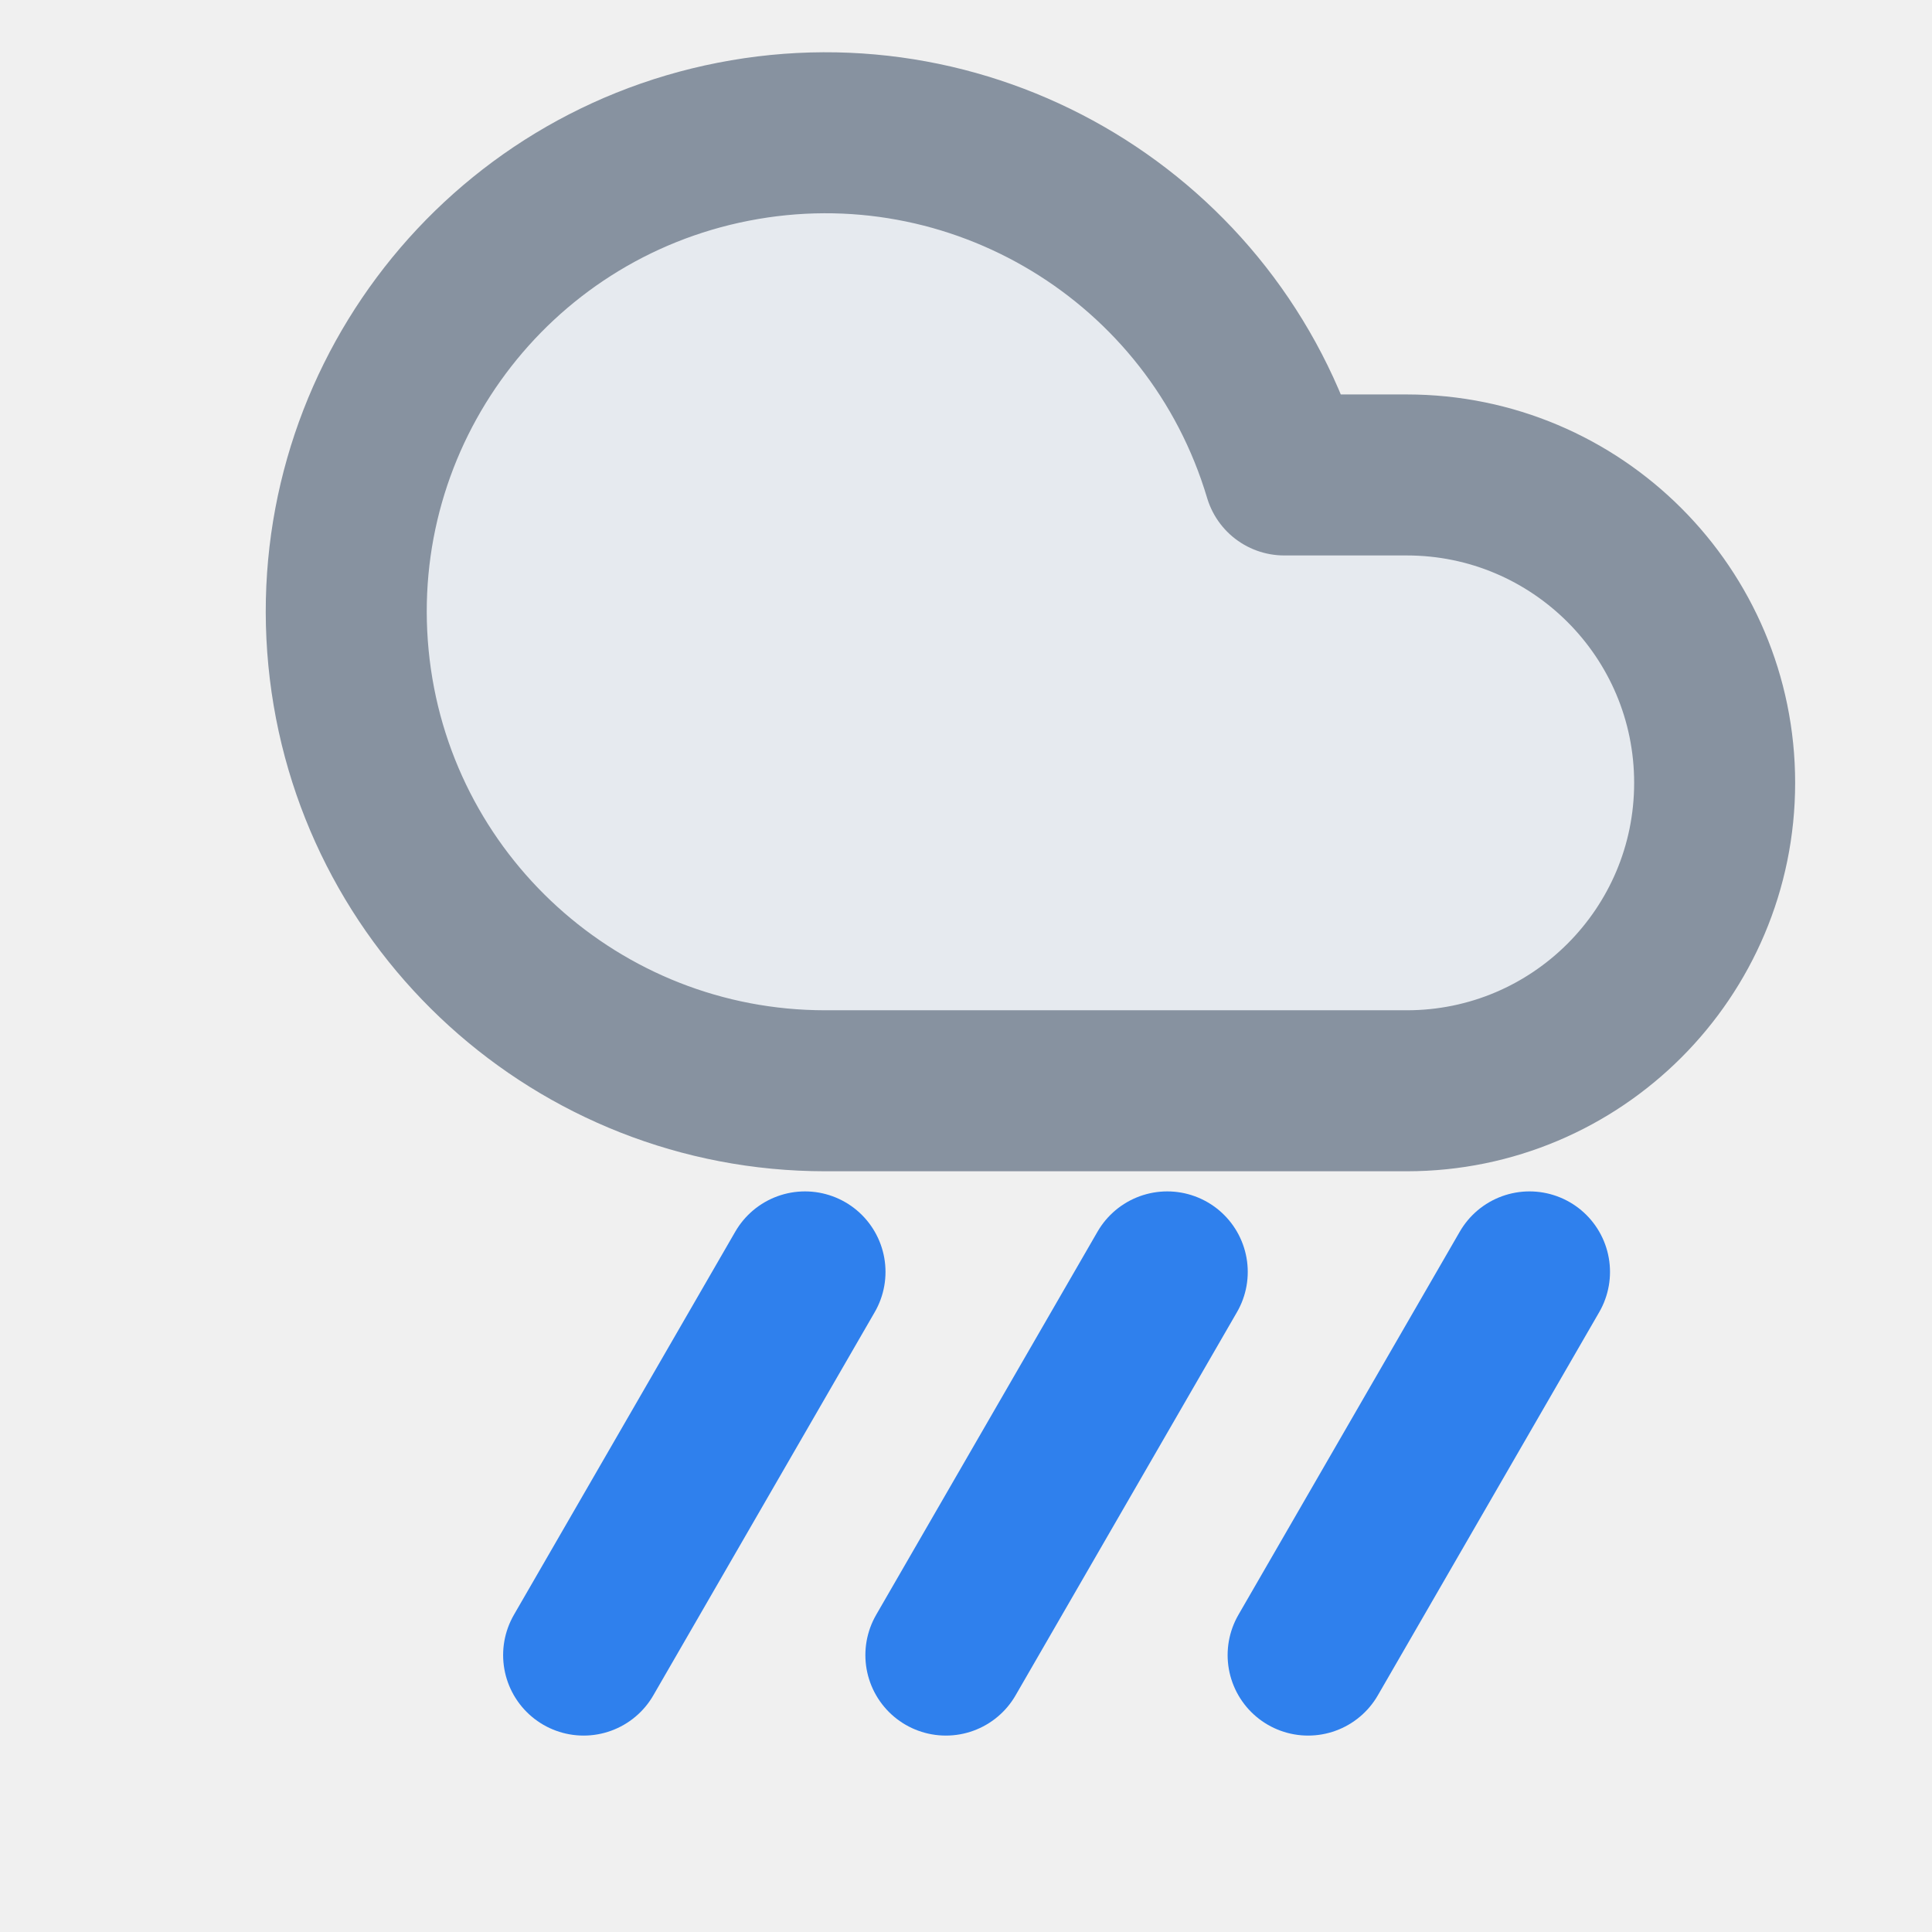
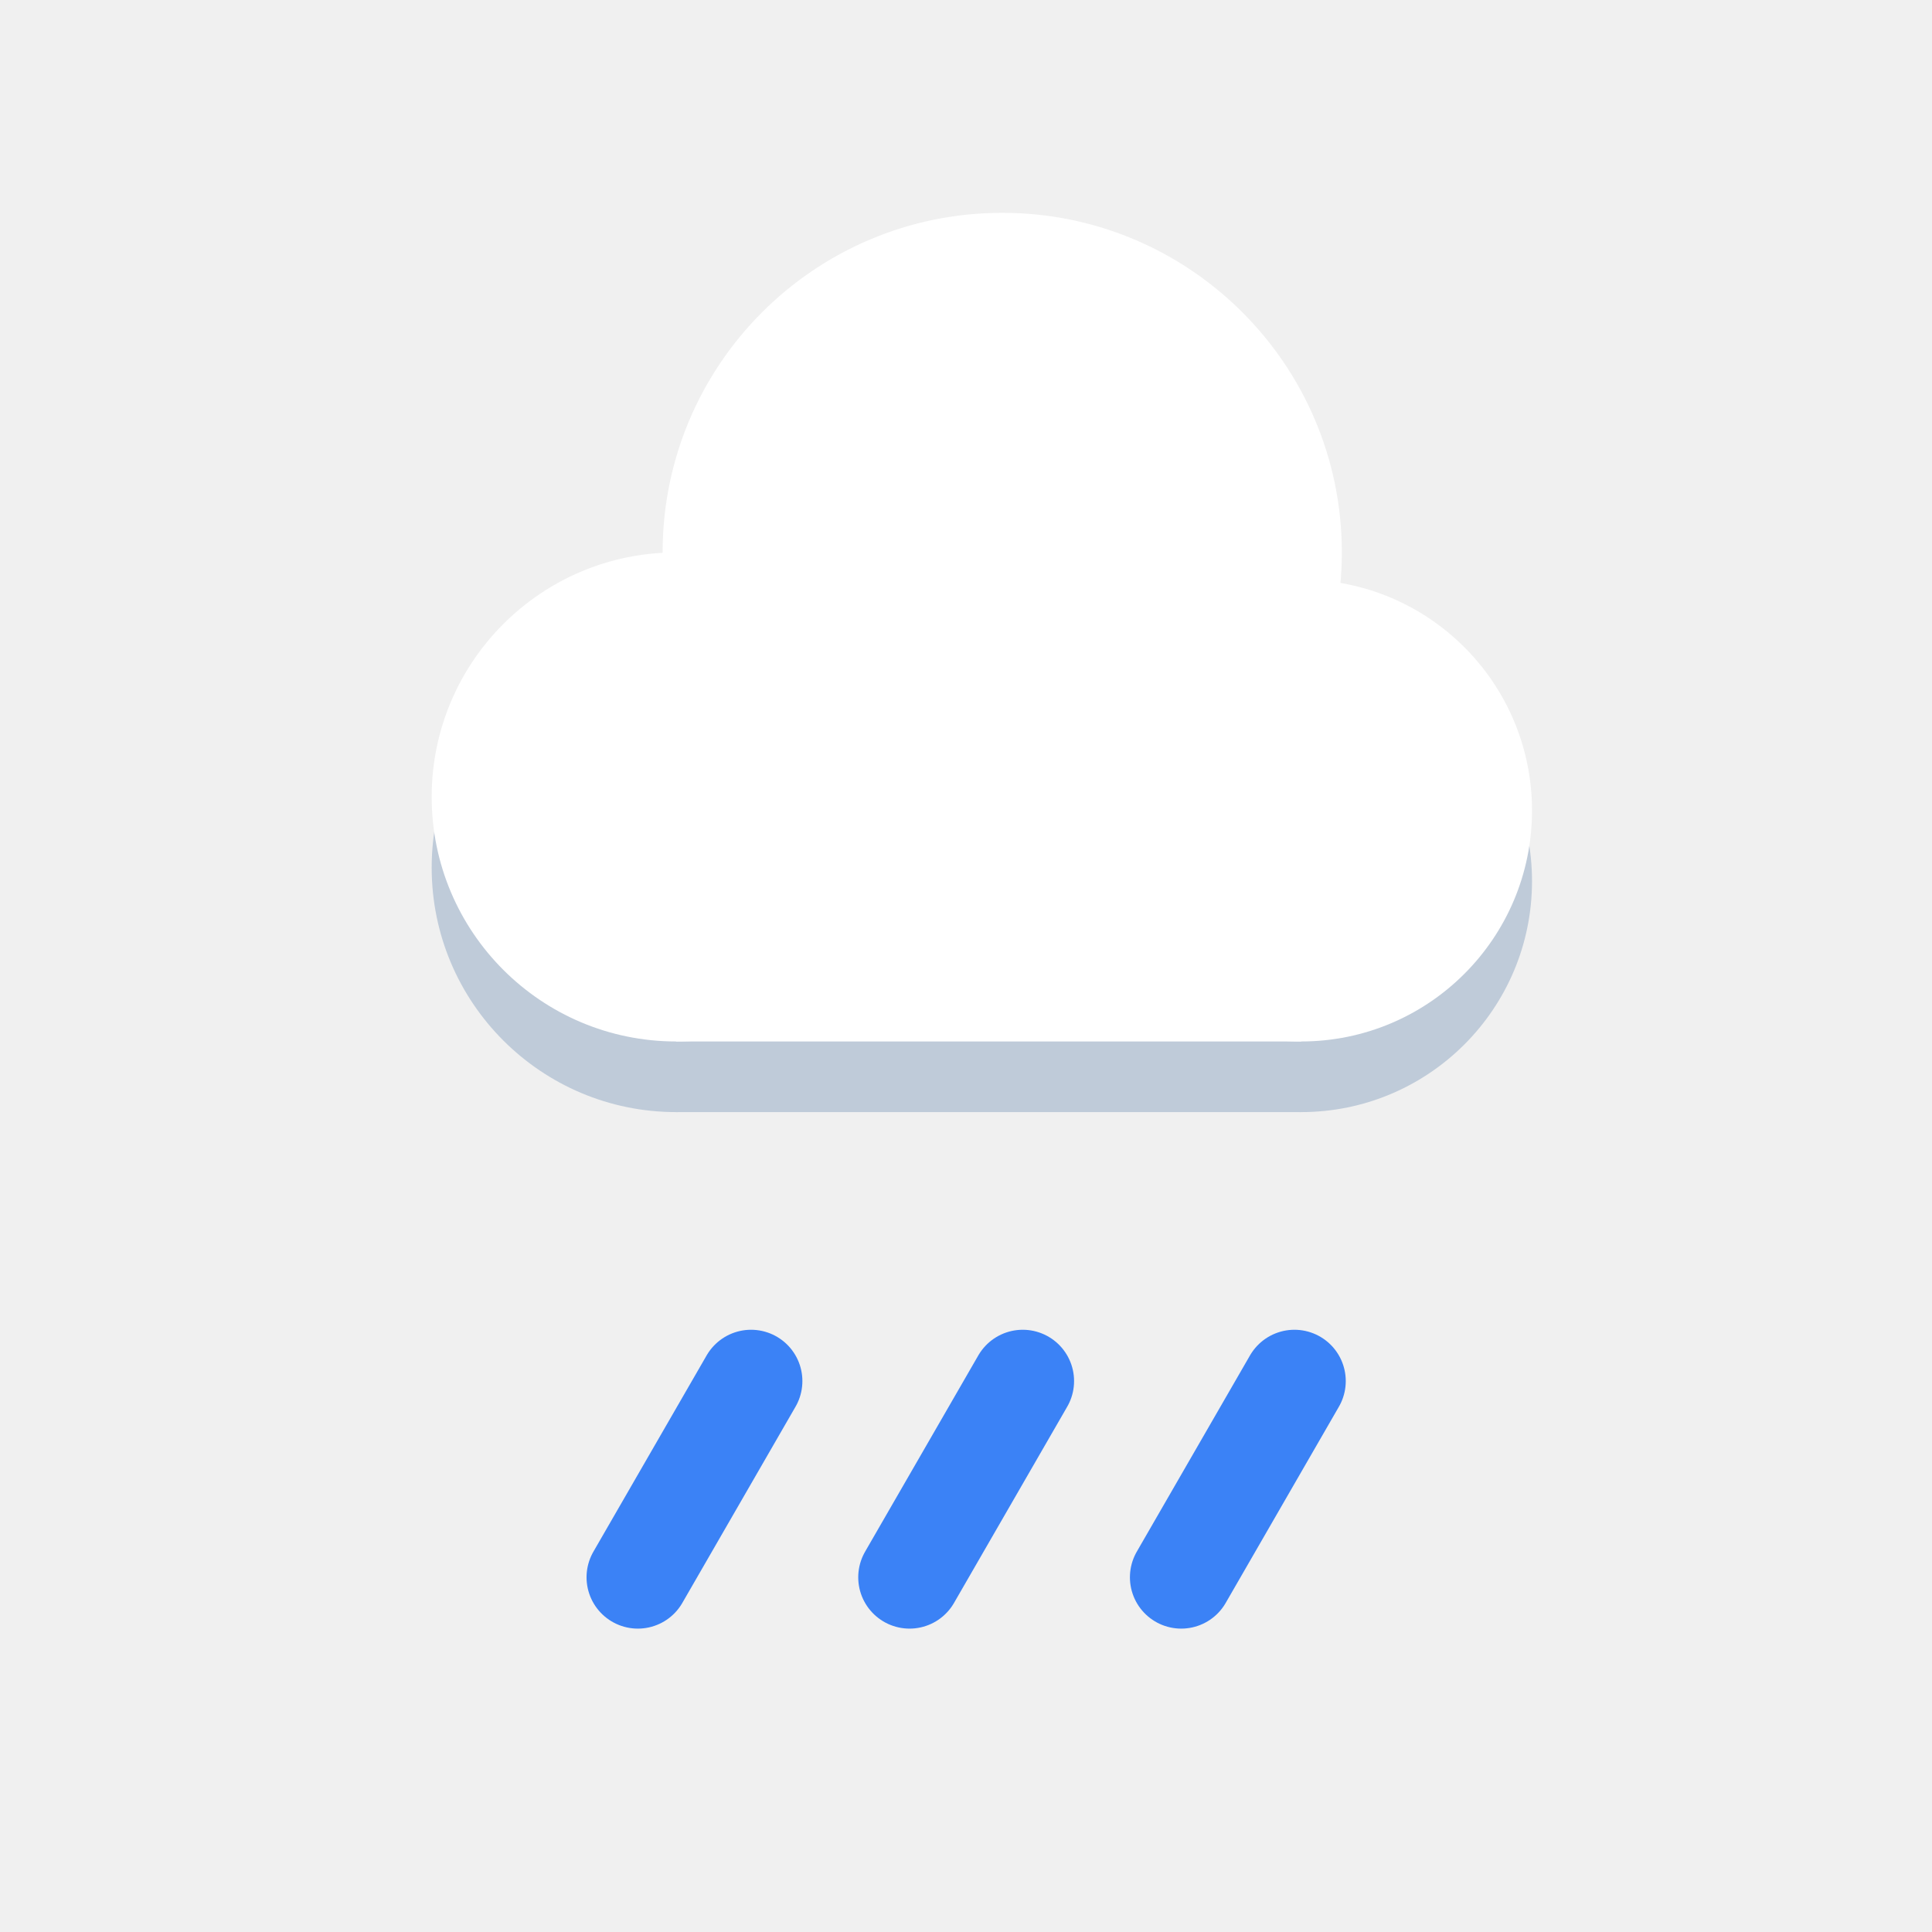
- <svg xmlns="http://www.w3.org/2000/svg" viewBox="0 0 24 24" width="24" height="24" stroke-linecap="round" stroke-linejoin="round">
-   <path d="M17.5 19H9a7 7 0 1 1 6.71-9h1.79a4.5 4.5 0 1 1 0 9Z" fill="#e6eaef" stroke="#8792a0" stroke-width="2" transform="translate(2.6 -2.6) scale(0.85)" vector-effect="non-scaling-stroke" />
-   <path d="M10.00 15.80l-2.75 4.76M14.50 15.80l-2.75 4.76M19.00 15.80l-2.75 4.76" fill="none" stroke="#2f80ed" stroke-width="2" />
+ <svg xmlns="http://www.w3.org/2000/svg" viewBox="0 0 64 64" width="64" height="64">
+   <g transform="translate(3.5 -6) scale(0.9)">
+     <g fill="#bfcbd9" transform="translate(0 2.6)">
+       <circle cx="21" cy="36" r="9" />
+       <circle cx="33" cy="27" r="12.5" />
+       <circle cx="44" cy="36.5" r="8.5" />
+       <rect x="21" y="33" width="23" height="12" />
+     </g>
+     <g fill="#ffffff">
+       <circle cx="21" cy="36" r="9" />
+       <circle cx="33" cy="27" r="12.5" />
+       <circle cx="44" cy="36.5" r="8.5" />
+       <rect x="21" y="33" width="23" height="12" />
+     </g>
+   </g>
+   <path d="M24.88 45.75l-3.75 6.50M33.88 45.75l-3.75 6.50M42.88 45.75l-3.75 6.50" stroke="#3b82f6" stroke-width="3.4" stroke-linecap="round" fill="none" />
</svg>
